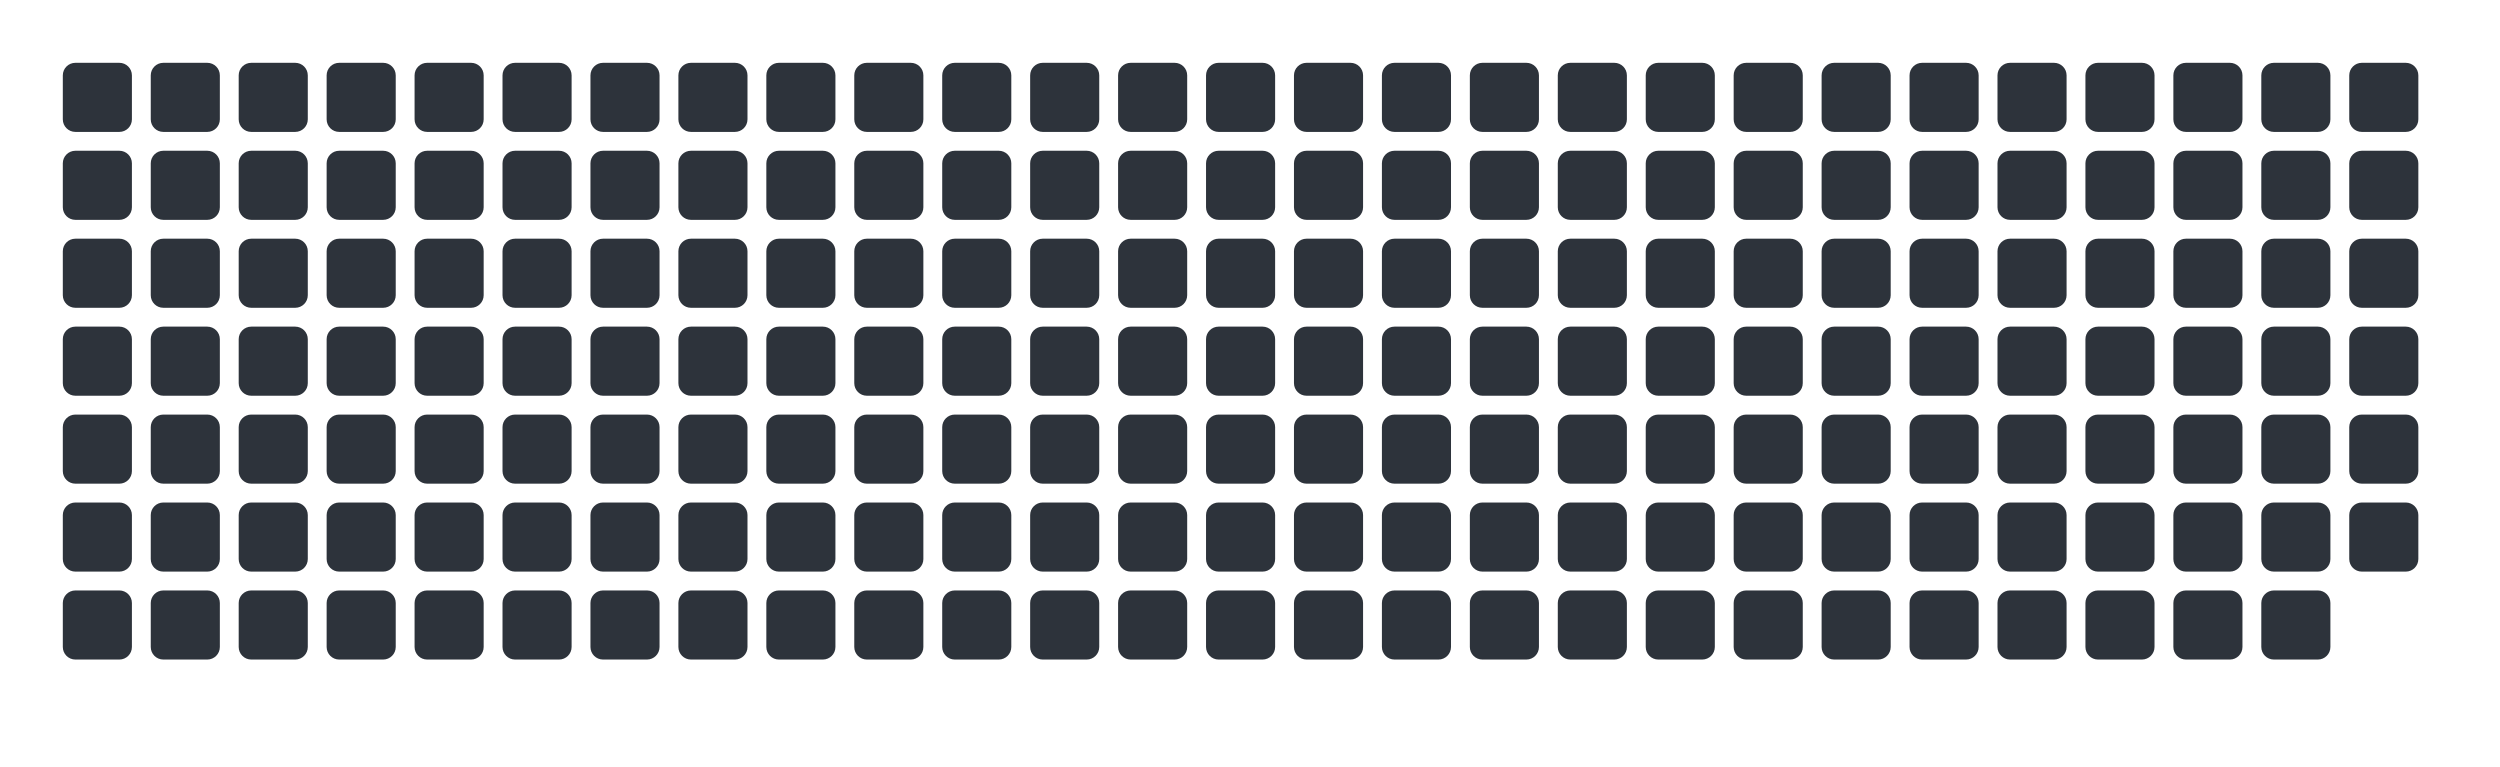
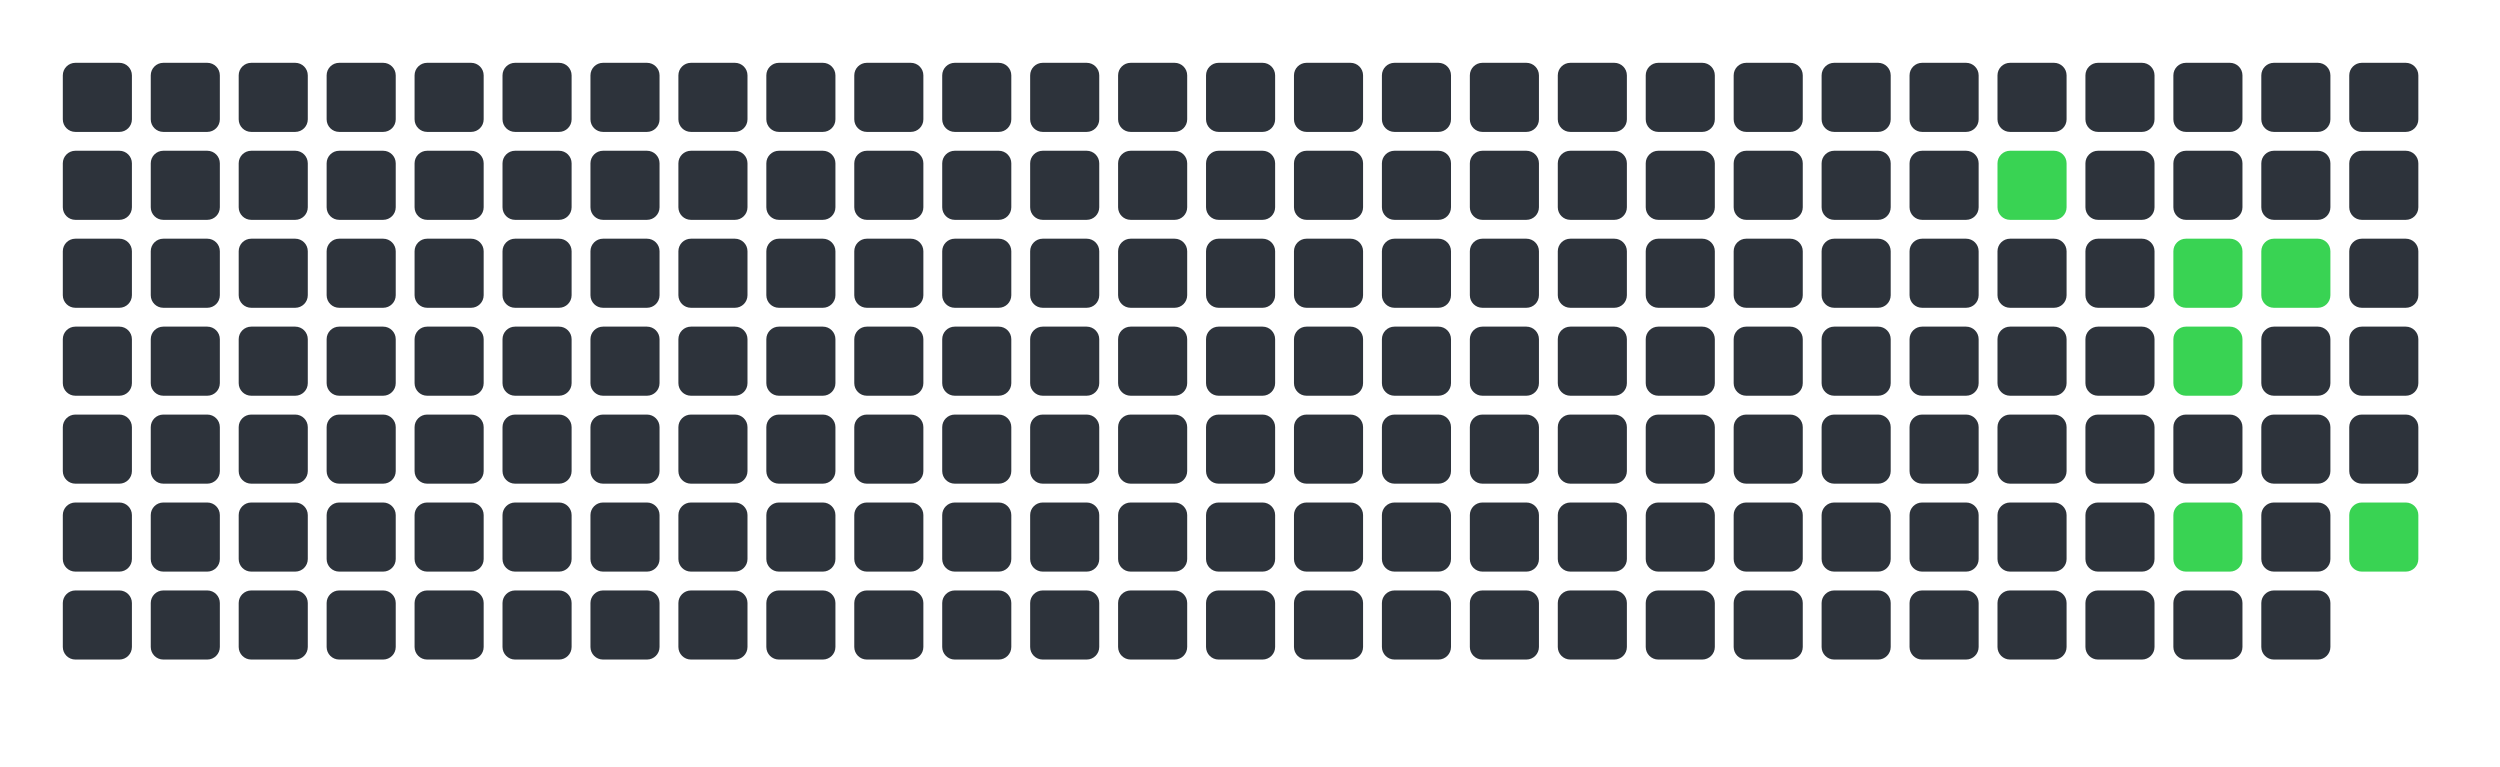
<svg xmlns="http://www.w3.org/2000/svg" viewBox="0 0 398 122" width="398" height="122">
  <rect x="10" y="10" width="11" height="11" rx="2" fill="#2d333b" />
  <rect x="10" y="24" width="11" height="11" rx="2" fill="#2d333b" />
  <rect x="10" y="38" width="11" height="11" rx="2" fill="#2d333b" />
  <rect x="10" y="52" width="11" height="11" rx="2" fill="#2d333b" />
  <rect x="10" y="66" width="11" height="11" rx="2" fill="#2d333b" />
  <rect x="10" y="80" width="11" height="11" rx="2" fill="#2d333b" />
  <rect x="10" y="94" width="11" height="11" rx="2" fill="#2d333b" />
  <rect x="24" y="10" width="11" height="11" rx="2" fill="#2d333b" />
  <rect x="24" y="24" width="11" height="11" rx="2" fill="#2d333b" />
  <rect x="24" y="38" width="11" height="11" rx="2" fill="#2d333b" />
  <rect x="24" y="52" width="11" height="11" rx="2" fill="#2d333b" />
  <rect x="24" y="66" width="11" height="11" rx="2" fill="#2d333b" />
  <rect x="24" y="80" width="11" height="11" rx="2" fill="#2d333b" />
  <rect x="24" y="94" width="11" height="11" rx="2" fill="#2d333b" />
  <rect x="38" y="10" width="11" height="11" rx="2" fill="#2d333b" />
  <rect x="38" y="24" width="11" height="11" rx="2" fill="#2d333b" />
  <rect x="38" y="38" width="11" height="11" rx="2" fill="#2d333b" />
  <rect x="38" y="52" width="11" height="11" rx="2" fill="#2d333b" />
  <rect x="38" y="66" width="11" height="11" rx="2" fill="#2d333b" />
  <rect x="38" y="80" width="11" height="11" rx="2" fill="#2d333b" />
  <rect x="38" y="94" width="11" height="11" rx="2" fill="#2d333b" />
  <rect x="52" y="10" width="11" height="11" rx="2" fill="#2d333b" />
  <rect x="52" y="24" width="11" height="11" rx="2" fill="#2d333b" />
  <rect x="52" y="38" width="11" height="11" rx="2" fill="#2d333b" />
  <rect x="52" y="52" width="11" height="11" rx="2" fill="#2d333b" />
  <rect x="52" y="66" width="11" height="11" rx="2" fill="#2d333b" />
  <rect x="52" y="80" width="11" height="11" rx="2" fill="#2d333b" />
  <rect x="52" y="94" width="11" height="11" rx="2" fill="#2d333b" />
  <rect x="66" y="10" width="11" height="11" rx="2" fill="#2d333b" />
  <rect x="66" y="24" width="11" height="11" rx="2" fill="#2d333b" />
  <rect x="66" y="38" width="11" height="11" rx="2" fill="#2d333b" />
  <rect x="66" y="52" width="11" height="11" rx="2" fill="#2d333b" />
  <rect x="66" y="66" width="11" height="11" rx="2" fill="#2d333b" />
  <rect x="66" y="80" width="11" height="11" rx="2" fill="#2d333b" />
  <rect x="66" y="94" width="11" height="11" rx="2" fill="#2d333b" />
  <rect x="80" y="10" width="11" height="11" rx="2" fill="#2d333b" />
  <rect x="80" y="24" width="11" height="11" rx="2" fill="#2d333b" />
  <rect x="80" y="38" width="11" height="11" rx="2" fill="#2d333b" />
  <rect x="80" y="52" width="11" height="11" rx="2" fill="#2d333b" />
  <rect x="80" y="66" width="11" height="11" rx="2" fill="#2d333b" />
  <rect x="80" y="80" width="11" height="11" rx="2" fill="#2d333b" />
  <rect x="80" y="94" width="11" height="11" rx="2" fill="#2d333b" />
  <rect x="94" y="10" width="11" height="11" rx="2" fill="#2d333b" />
  <rect x="94" y="24" width="11" height="11" rx="2" fill="#2d333b" />
  <rect x="94" y="38" width="11" height="11" rx="2" fill="#2d333b" />
  <rect x="94" y="52" width="11" height="11" rx="2" fill="#2d333b" />
  <rect x="94" y="66" width="11" height="11" rx="2" fill="#2d333b" />
  <rect x="94" y="80" width="11" height="11" rx="2" fill="#2d333b" />
  <rect x="94" y="94" width="11" height="11" rx="2" fill="#2d333b" />
  <rect x="108" y="10" width="11" height="11" rx="2" fill="#2d333b" />
  <rect x="108" y="24" width="11" height="11" rx="2" fill="#2d333b" />
  <rect x="108" y="38" width="11" height="11" rx="2" fill="#2d333b" />
  <rect x="108" y="52" width="11" height="11" rx="2" fill="#2d333b" />
  <rect x="108" y="66" width="11" height="11" rx="2" fill="#2d333b" />
  <rect x="108" y="80" width="11" height="11" rx="2" fill="#2d333b" />
  <rect x="108" y="94" width="11" height="11" rx="2" fill="#2d333b" />
  <rect x="122" y="10" width="11" height="11" rx="2" fill="#2d333b" />
  <rect x="122" y="24" width="11" height="11" rx="2" fill="#2d333b" />
  <rect x="122" y="38" width="11" height="11" rx="2" fill="#2d333b" />
  <rect x="122" y="52" width="11" height="11" rx="2" fill="#2d333b" />
  <rect x="122" y="66" width="11" height="11" rx="2" fill="#2d333b" />
  <rect x="122" y="80" width="11" height="11" rx="2" fill="#2d333b" />
  <rect x="122" y="94" width="11" height="11" rx="2" fill="#2d333b" />
  <rect x="136" y="10" width="11" height="11" rx="2" fill="#2d333b" />
  <rect x="136" y="24" width="11" height="11" rx="2" fill="#2d333b" />
  <rect x="136" y="38" width="11" height="11" rx="2" fill="#2d333b" />
  <rect x="136" y="52" width="11" height="11" rx="2" fill="#2d333b" />
  <rect x="136" y="66" width="11" height="11" rx="2" fill="#2d333b" />
  <rect x="136" y="80" width="11" height="11" rx="2" fill="#2d333b" />
  <rect x="136" y="94" width="11" height="11" rx="2" fill="#2d333b" />
  <rect x="150" y="10" width="11" height="11" rx="2" fill="#2d333b" />
  <rect x="150" y="24" width="11" height="11" rx="2" fill="#2d333b" />
  <rect x="150" y="38" width="11" height="11" rx="2" fill="#2d333b" />
  <rect x="150" y="52" width="11" height="11" rx="2" fill="#2d333b" />
  <rect x="150" y="66" width="11" height="11" rx="2" fill="#2d333b" />
  <rect x="150" y="80" width="11" height="11" rx="2" fill="#2d333b" />
  <rect x="150" y="94" width="11" height="11" rx="2" fill="#2d333b" />
  <rect x="164" y="10" width="11" height="11" rx="2" fill="#2d333b" />
  <rect x="164" y="24" width="11" height="11" rx="2" fill="#2d333b" />
  <rect x="164" y="38" width="11" height="11" rx="2" fill="#2d333b" />
  <rect x="164" y="52" width="11" height="11" rx="2" fill="#2d333b" />
  <rect x="164" y="66" width="11" height="11" rx="2" fill="#2d333b" />
  <rect x="164" y="80" width="11" height="11" rx="2" fill="#2d333b" />
  <rect x="164" y="94" width="11" height="11" rx="2" fill="#2d333b" />
  <rect x="178" y="10" width="11" height="11" rx="2" fill="#2d333b" />
  <rect x="178" y="24" width="11" height="11" rx="2" fill="#2d333b" />
  <rect x="178" y="38" width="11" height="11" rx="2" fill="#2d333b" />
  <rect x="178" y="52" width="11" height="11" rx="2" fill="#2d333b" />
  <rect x="178" y="66" width="11" height="11" rx="2" fill="#2d333b" />
  <rect x="178" y="80" width="11" height="11" rx="2" fill="#2d333b" />
  <rect x="178" y="94" width="11" height="11" rx="2" fill="#2d333b" />
  <rect x="192" y="10" width="11" height="11" rx="2" fill="#2d333b" />
  <rect x="192" y="24" width="11" height="11" rx="2" fill="#2d333b" />
  <rect x="192" y="38" width="11" height="11" rx="2" fill="#2d333b" />
  <rect x="192" y="52" width="11" height="11" rx="2" fill="#2d333b" />
  <rect x="192" y="66" width="11" height="11" rx="2" fill="#2d333b" />
  <rect x="192" y="80" width="11" height="11" rx="2" fill="#2d333b" />
  <rect x="192" y="94" width="11" height="11" rx="2" fill="#2d333b" />
  <rect x="206" y="10" width="11" height="11" rx="2" fill="#2d333b" />
  <rect x="206" y="24" width="11" height="11" rx="2" fill="#2d333b" />
  <rect x="206" y="38" width="11" height="11" rx="2" fill="#2d333b" />
  <rect x="206" y="52" width="11" height="11" rx="2" fill="#2d333b" />
  <rect x="206" y="66" width="11" height="11" rx="2" fill="#2d333b" />
  <rect x="206" y="80" width="11" height="11" rx="2" fill="#2d333b" />
  <rect x="206" y="94" width="11" height="11" rx="2" fill="#2d333b" />
  <rect x="220" y="10" width="11" height="11" rx="2" fill="#2d333b" />
  <rect x="220" y="24" width="11" height="11" rx="2" fill="#2d333b" />
  <rect x="220" y="38" width="11" height="11" rx="2" fill="#2d333b" />
  <rect x="220" y="52" width="11" height="11" rx="2" fill="#2d333b" />
  <rect x="220" y="66" width="11" height="11" rx="2" fill="#2d333b" />
  <rect x="220" y="80" width="11" height="11" rx="2" fill="#2d333b" />
  <rect x="220" y="94" width="11" height="11" rx="2" fill="#2d333b" />
  <rect x="234" y="10" width="11" height="11" rx="2" fill="#2d333b" />
  <rect x="234" y="24" width="11" height="11" rx="2" fill="#2d333b" />
  <rect x="234" y="38" width="11" height="11" rx="2" fill="#2d333b" />
  <rect x="234" y="52" width="11" height="11" rx="2" fill="#2d333b" />
  <rect x="234" y="66" width="11" height="11" rx="2" fill="#2d333b" />
  <rect x="234" y="80" width="11" height="11" rx="2" fill="#2d333b" />
  <rect x="234" y="94" width="11" height="11" rx="2" fill="#2d333b" />
  <rect x="248" y="10" width="11" height="11" rx="2" fill="#2d333b" />
  <rect x="248" y="24" width="11" height="11" rx="2" fill="#2d333b" />
  <rect x="248" y="38" width="11" height="11" rx="2" fill="#2d333b" />
  <rect x="248" y="52" width="11" height="11" rx="2" fill="#2d333b" />
  <rect x="248" y="66" width="11" height="11" rx="2" fill="#2d333b" />
  <rect x="248" y="80" width="11" height="11" rx="2" fill="#2d333b" />
  <rect x="248" y="94" width="11" height="11" rx="2" fill="#2d333b" />
  <rect x="262" y="10" width="11" height="11" rx="2" fill="#2d333b" />
  <rect x="262" y="24" width="11" height="11" rx="2" fill="#2d333b" />
  <rect x="262" y="38" width="11" height="11" rx="2" fill="#2d333b" />
  <rect x="262" y="52" width="11" height="11" rx="2" fill="#2d333b" />
  <rect x="262" y="66" width="11" height="11" rx="2" fill="#2d333b" />
  <rect x="262" y="80" width="11" height="11" rx="2" fill="#2d333b" />
  <rect x="262" y="94" width="11" height="11" rx="2" fill="#2d333b" />
  <rect x="276" y="10" width="11" height="11" rx="2" fill="#2d333b" />
  <rect x="276" y="24" width="11" height="11" rx="2" fill="#2d333b" />
  <rect x="276" y="38" width="11" height="11" rx="2" fill="#2d333b" />
  <rect x="276" y="52" width="11" height="11" rx="2" fill="#2d333b" />
  <rect x="276" y="66" width="11" height="11" rx="2" fill="#2d333b" />
  <rect x="276" y="80" width="11" height="11" rx="2" fill="#2d333b" />
  <rect x="276" y="94" width="11" height="11" rx="2" fill="#2d333b" />
  <rect x="290" y="10" width="11" height="11" rx="2" fill="#2d333b" />
  <rect x="290" y="24" width="11" height="11" rx="2" fill="#2d333b" />
  <rect x="290" y="38" width="11" height="11" rx="2" fill="#2d333b" />
  <rect x="290" y="52" width="11" height="11" rx="2" fill="#2d333b" />
  <rect x="290" y="66" width="11" height="11" rx="2" fill="#2d333b" />
  <rect x="290" y="80" width="11" height="11" rx="2" fill="#2d333b" />
  <rect x="290" y="94" width="11" height="11" rx="2" fill="#2d333b" />
  <rect x="304" y="10" width="11" height="11" rx="2" fill="#2d333b" />
  <rect x="304" y="24" width="11" height="11" rx="2" fill="#2d333b" />
  <rect x="304" y="38" width="11" height="11" rx="2" fill="#2d333b" />
  <rect x="304" y="52" width="11" height="11" rx="2" fill="#2d333b" />
  <rect x="304" y="66" width="11" height="11" rx="2" fill="#2d333b" />
  <rect x="304" y="80" width="11" height="11" rx="2" fill="#2d333b" />
  <rect x="304" y="94" width="11" height="11" rx="2" fill="#2d333b" />
  <rect x="318" y="10" width="11" height="11" rx="2" fill="#2d333b" />
-   <rect x="318" y="24" width="11" height="11" rx="2" fill="#2d333b" />
+   <rect x="318" y="24" width="11" height="11" rx="2" fill="#39d353" />
  <rect x="318" y="38" width="11" height="11" rx="2" fill="#2d333b" />
  <rect x="318" y="52" width="11" height="11" rx="2" fill="#2d333b" />
  <rect x="318" y="66" width="11" height="11" rx="2" fill="#2d333b" />
  <rect x="318" y="80" width="11" height="11" rx="2" fill="#2d333b" />
  <rect x="318" y="94" width="11" height="11" rx="2" fill="#2d333b" />
  <rect x="332" y="10" width="11" height="11" rx="2" fill="#2d333b" />
  <rect x="332" y="24" width="11" height="11" rx="2" fill="#2d333b" />
  <rect x="332" y="38" width="11" height="11" rx="2" fill="#2d333b" />
  <rect x="332" y="52" width="11" height="11" rx="2" fill="#2d333b" />
  <rect x="332" y="66" width="11" height="11" rx="2" fill="#2d333b" />
  <rect x="332" y="80" width="11" height="11" rx="2" fill="#2d333b" />
  <rect x="332" y="94" width="11" height="11" rx="2" fill="#2d333b" />
  <rect x="346" y="10" width="11" height="11" rx="2" fill="#2d333b" />
  <rect x="346" y="24" width="11" height="11" rx="2" fill="#2d333b" />
-   <rect x="346" y="38" width="11" height="11" rx="2" fill="#2d333b" />
-   <rect x="346" y="52" width="11" height="11" rx="2" fill="#2d333b" />
+   <rect x="346" y="38" width="11" height="11" rx="2" fill="#39d353" />
+   <rect x="346" y="52" width="11" height="11" rx="2" fill="#39d353" />
  <rect x="346" y="66" width="11" height="11" rx="2" fill="#2d333b" />
-   <rect x="346" y="80" width="11" height="11" rx="2" fill="#2d333b" />
+   <rect x="346" y="80" width="11" height="11" rx="2" fill="#39d353" />
  <rect x="346" y="94" width="11" height="11" rx="2" fill="#2d333b" />
  <rect x="360" y="10" width="11" height="11" rx="2" fill="#2d333b" />
  <rect x="360" y="24" width="11" height="11" rx="2" fill="#2d333b" />
-   <rect x="360" y="38" width="11" height="11" rx="2" fill="#2d333b" />
+   <rect x="360" y="38" width="11" height="11" rx="2" fill="#39d353" />
  <rect x="360" y="52" width="11" height="11" rx="2" fill="#2d333b" />
  <rect x="360" y="66" width="11" height="11" rx="2" fill="#2d333b" />
  <rect x="360" y="80" width="11" height="11" rx="2" fill="#2d333b" />
  <rect x="360" y="94" width="11" height="11" rx="2" fill="#2d333b" />
  <rect x="374" y="10" width="11" height="11" rx="2" fill="#2d333b" />
  <rect x="374" y="24" width="11" height="11" rx="2" fill="#2d333b" />
  <rect x="374" y="38" width="11" height="11" rx="2" fill="#2d333b" />
  <rect x="374" y="52" width="11" height="11" rx="2" fill="#2d333b" />
  <rect x="374" y="66" width="11" height="11" rx="2" fill="#2d333b" />
-   <rect x="374" y="80" width="11" height="11" rx="2" fill="#2d333b" />
+   <rect x="374" y="80" width="11" height="11" rx="2" fill="#39d353" />
</svg>
